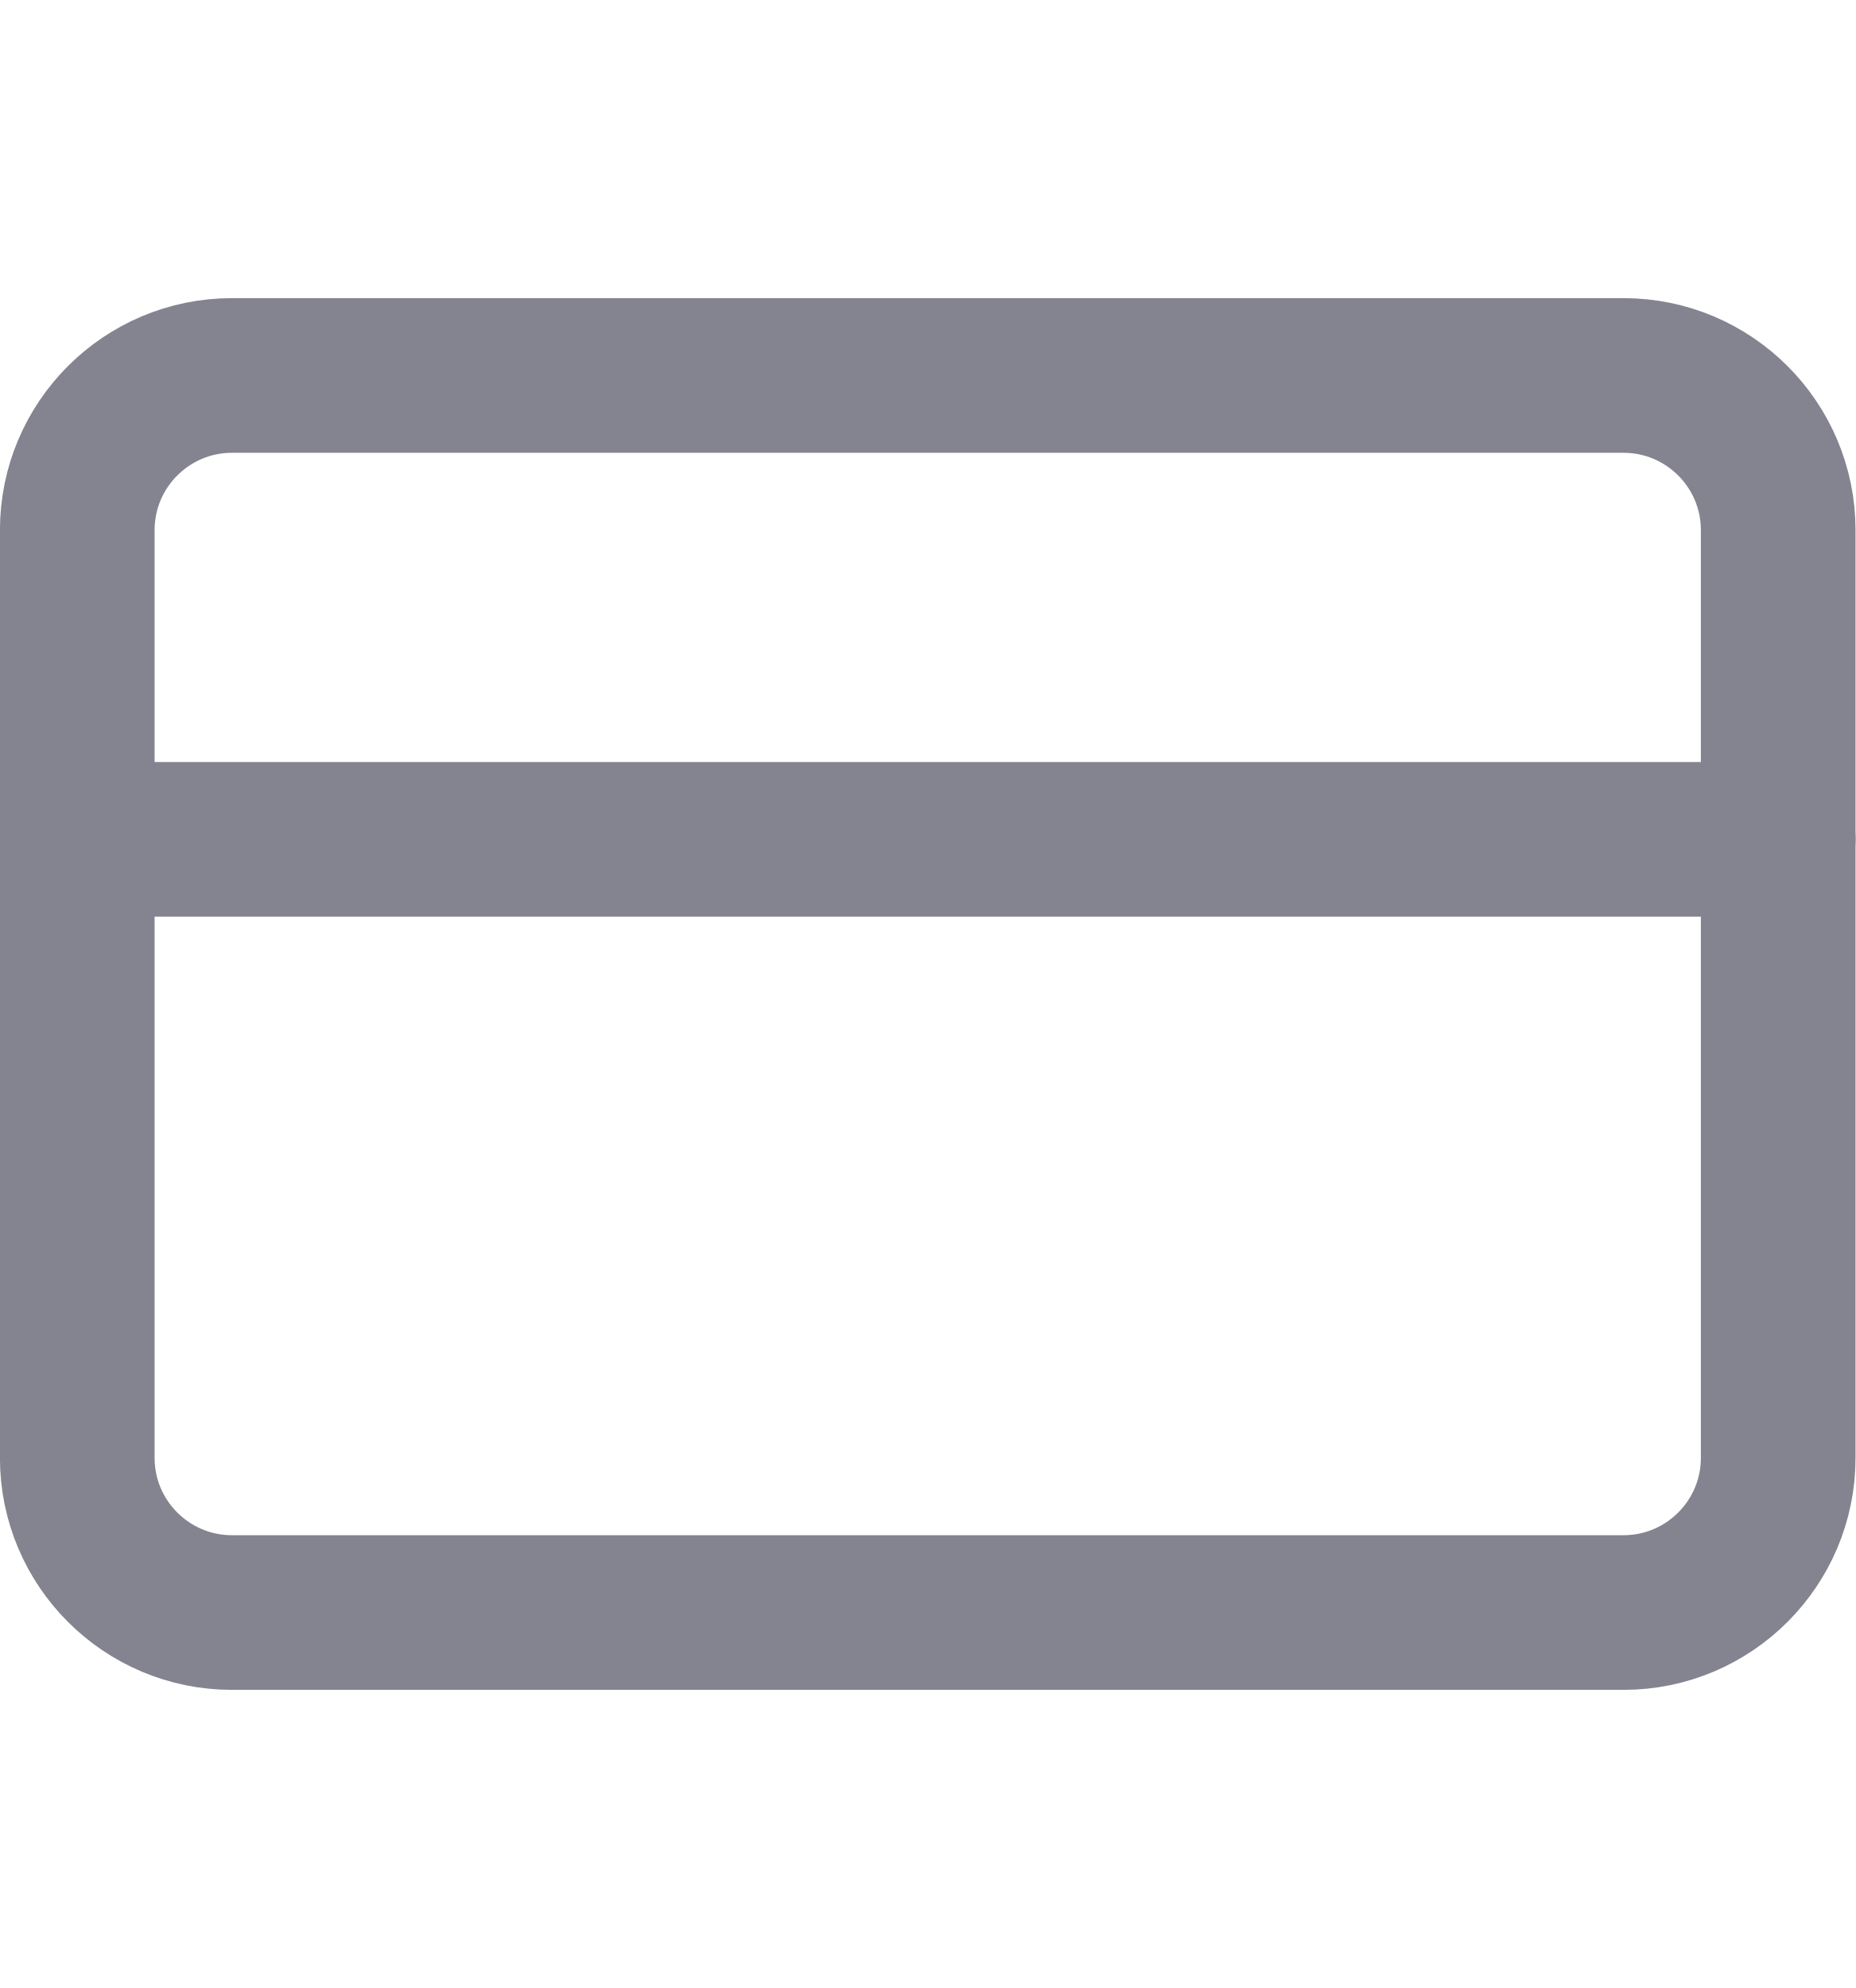
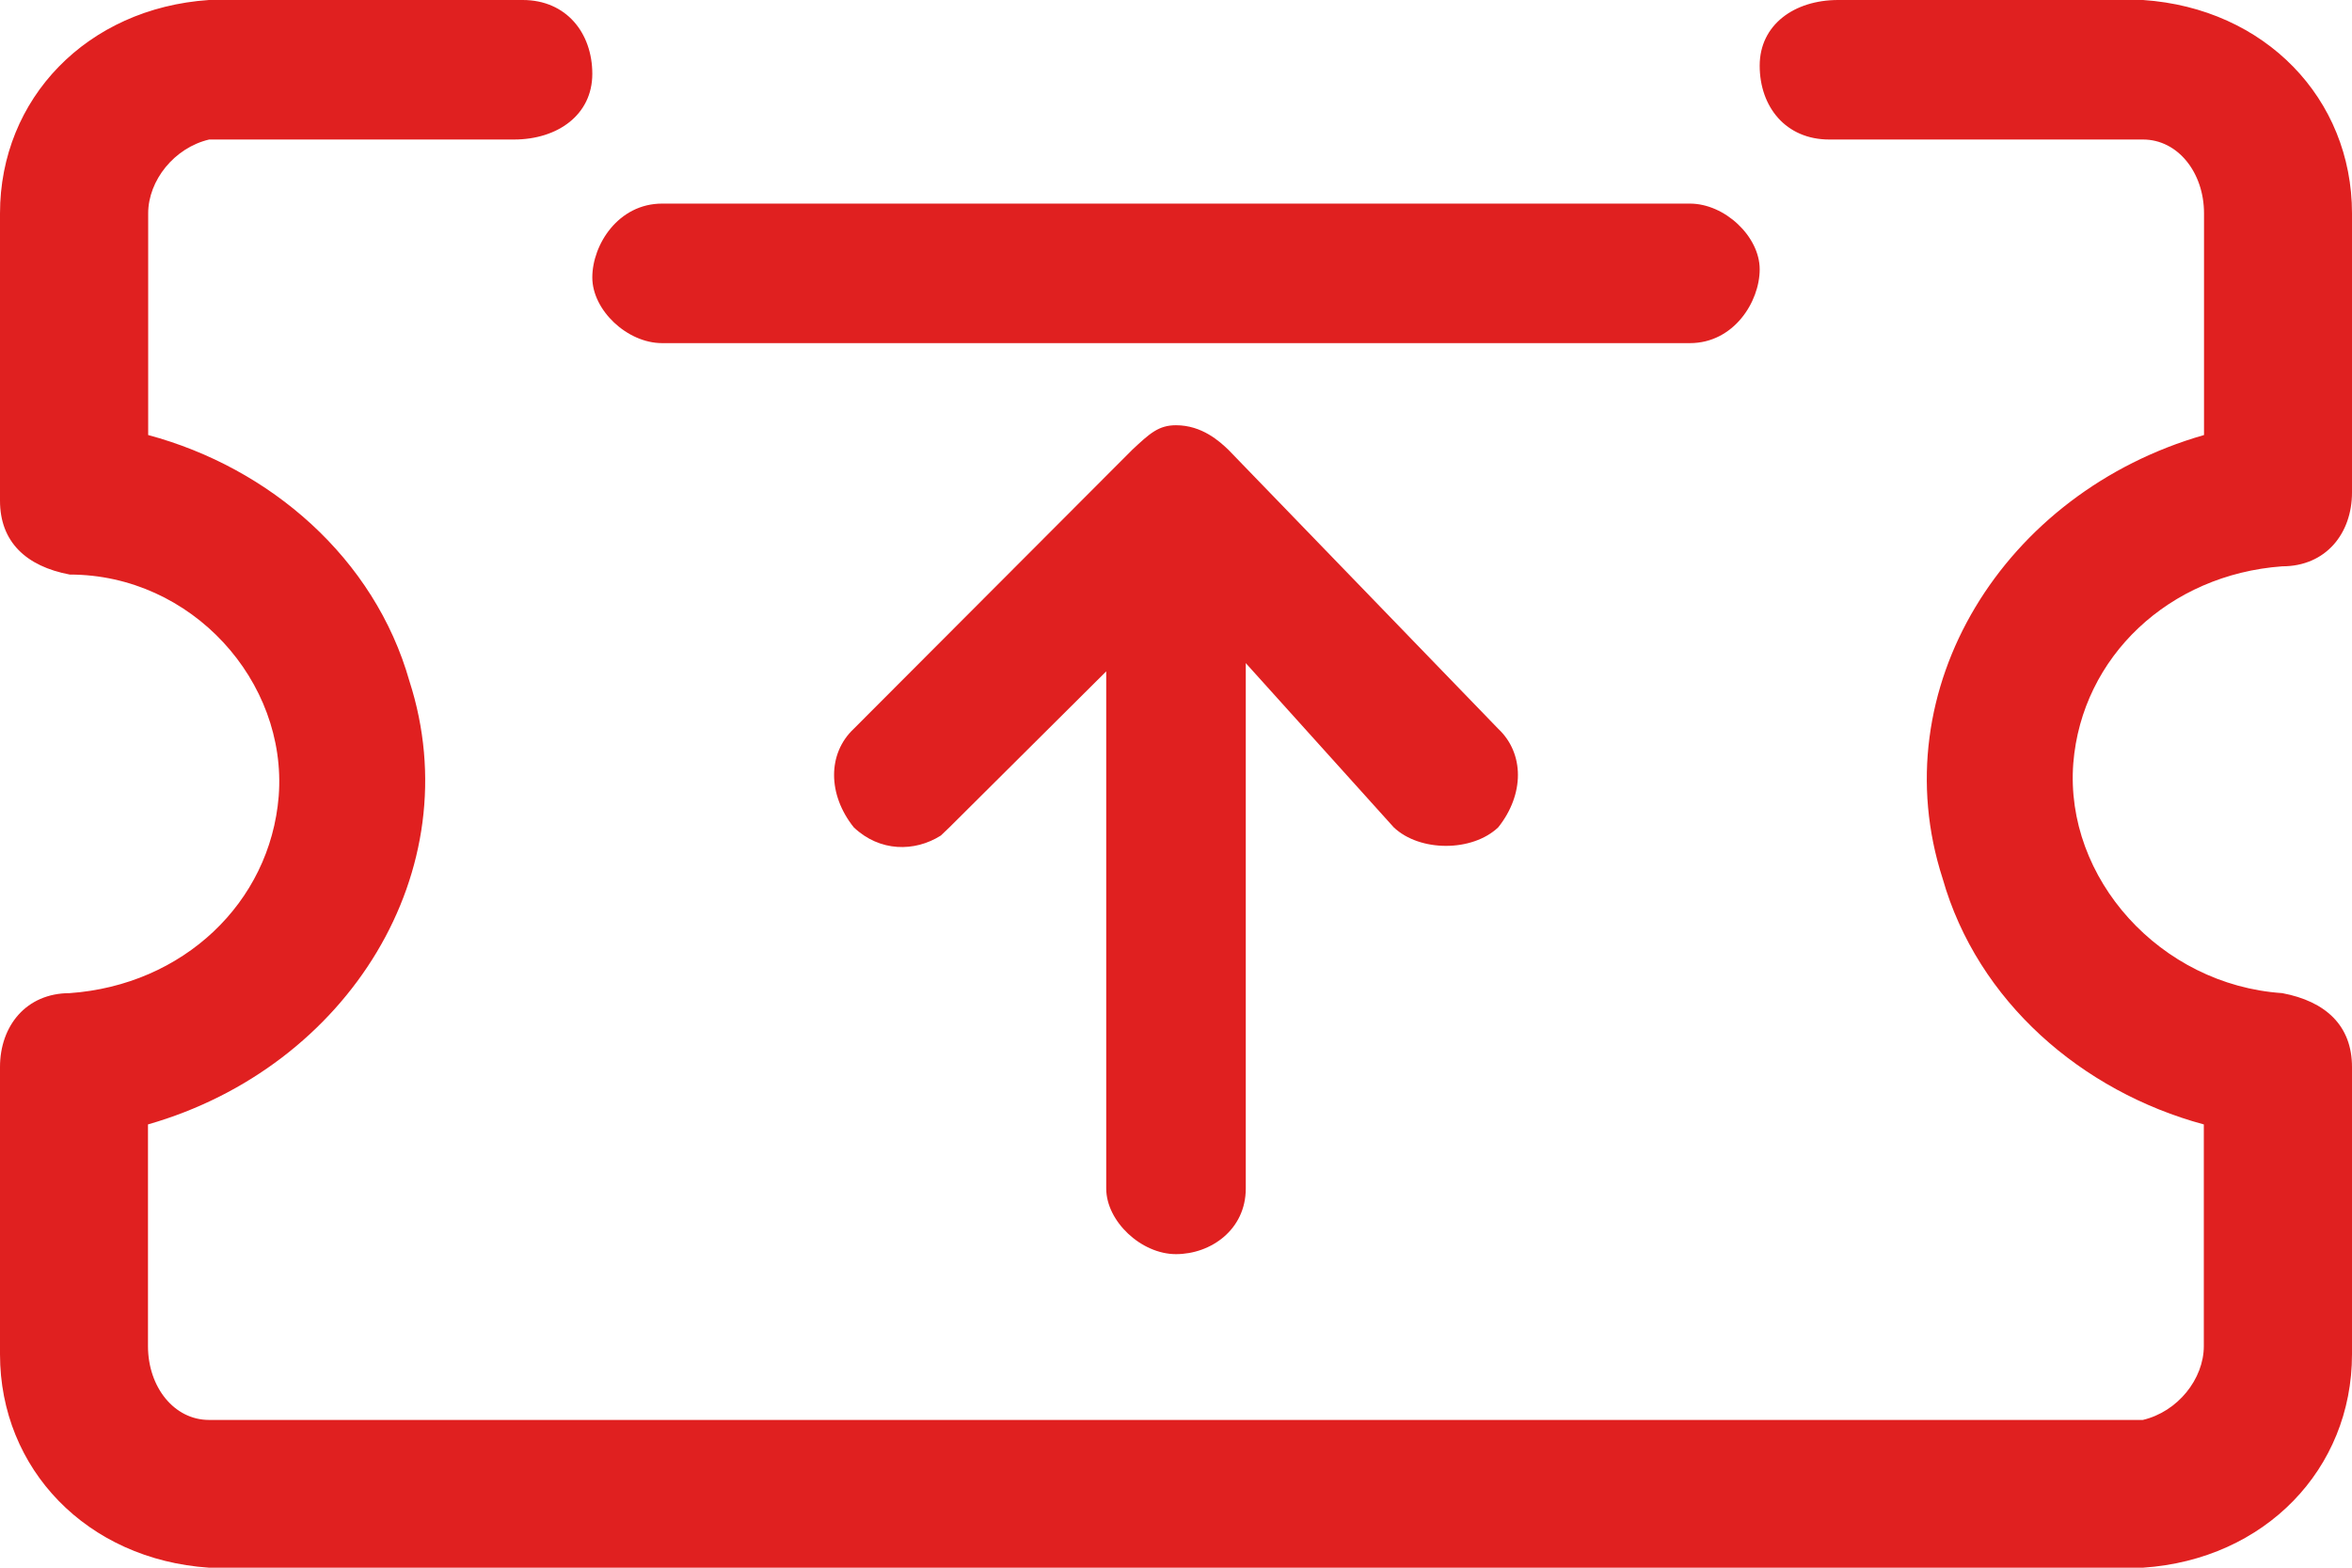
- <svg xmlns="http://www.w3.org/2000/svg" width="14" height="15" viewBox="0 0 14 15" stroke="#848491" fill="none">
-   <path d="M12.25 2.833H1.75C1.106 2.833 0.583 3.356 0.583 4V11C0.583 11.644 1.106 12.167 1.75 12.167H12.25C12.894 12.167 13.417 11.644 13.417 11V4C13.417 3.356 12.894 2.833 12.25 2.833Z" stroke-width="1.167" stroke-linecap="round" stroke-linejoin="round" />
-   <path d="M0.583 6.333H13.417" stroke-width="1.167" stroke-linecap="round" stroke-linejoin="round" />
+ <svg xmlns="http://www.w3.org/2000/svg" width="12px" height="8px" viewBox="0 0 12 8" version="1.1">
+   <g id="页面-1" stroke="none" stroke-width="1" fill="none" fill-rule="evenodd">
+     <g id="Agency-Center" transform="translate(-33, -358)" fill="#E02020" fill-rule="nonzero">
+       <g id="编组-3" transform="translate(18, 242)">
+         <g id="编组-2备份" transform="translate(15, 113)">
+           <g id="编组" transform="translate(0, 3)">
+             <path d="M11.644,2.89 C11.867,2.89 12,2.722 12,2.513 L12,1.089 C12,0.503 11.556,0.042 10.934,0 L9.378,0 C9.155,0 8.978,0.126 8.978,0.335 C8.978,0.545 9.111,0.712 9.333,0.712 L10.934,0.712 C11.111,0.712 11.245,0.88 11.245,1.089 L11.245,2.22 C10.222,2.513 9.6,3.518 9.911,4.482 C10.089,5.11 10.622,5.57 11.244,5.738 L11.244,6.869 C11.244,7.037 11.111,7.204 10.933,7.246 L1.066,7.246 C0.889,7.246 0.755,7.079 0.755,6.869 L0.755,5.738 C1.778,5.445 2.4,4.44 2.089,3.476 C1.911,2.848 1.378,2.387 0.756,2.22 L0.756,1.089 C0.756,0.921 0.889,0.754 1.067,0.712 L2.622,0.712 C2.845,0.712 3.022,0.586 3.022,0.377 C3.022,0.168 2.889,0 2.667,0 L1.066,0 C0.444,0.042 0,0.503 0,1.089 L0,2.555 C0,2.765 0.133,2.89 0.356,2.932 C0.978,2.932 1.467,3.477 1.422,4.063 C1.378,4.608 0.933,5.027 0.356,5.068 C0.133,5.068 0,5.236 0,5.445 L0,6.911 C0,7.497 0.444,7.958 1.066,8 L10.934,8 C11.556,7.958 12,7.497 12,6.911 L12,5.445 C12,5.235 11.867,5.11 11.644,5.068 C11.022,5.026 10.533,4.482 10.578,3.895 C10.622,3.351 11.067,2.932 11.644,2.89 L11.644,2.89 Z" id="路径" />
+             <path d="M8.622,1.039 L3.378,1.039 C3.155,1.039 3.022,1.248 3.022,1.416 C3.022,1.583 3.2,1.751 3.378,1.751 L8.622,1.751 C8.845,1.751 8.978,1.541 8.978,1.374 C8.978,1.207 8.8,1.039 8.622,1.039 Z M7.644,3.719 C7.778,3.845 7.778,4.054 7.644,4.222 C7.511,4.348 7.244,4.348 7.111,4.222 L6.356,3.384 L6.356,6.065 C6.356,6.275 6.178,6.4 6,6.4 C5.822,6.4 5.644,6.232 5.644,6.065 L5.644,3.426 L4.844,4.222 L4.8,4.264 C4.667,4.348 4.489,4.348 4.356,4.222 C4.222,4.054 4.222,3.845 4.356,3.719 L5.777,2.295 C5.866,2.212 5.911,2.17 6,2.17 C6.133,2.17 6.223,2.253 6.267,2.295 L7.644,3.719 Z" id="形状" />
+           </g>
+         </g>
+       </g>
+     </g>
+   </g>
</svg>
